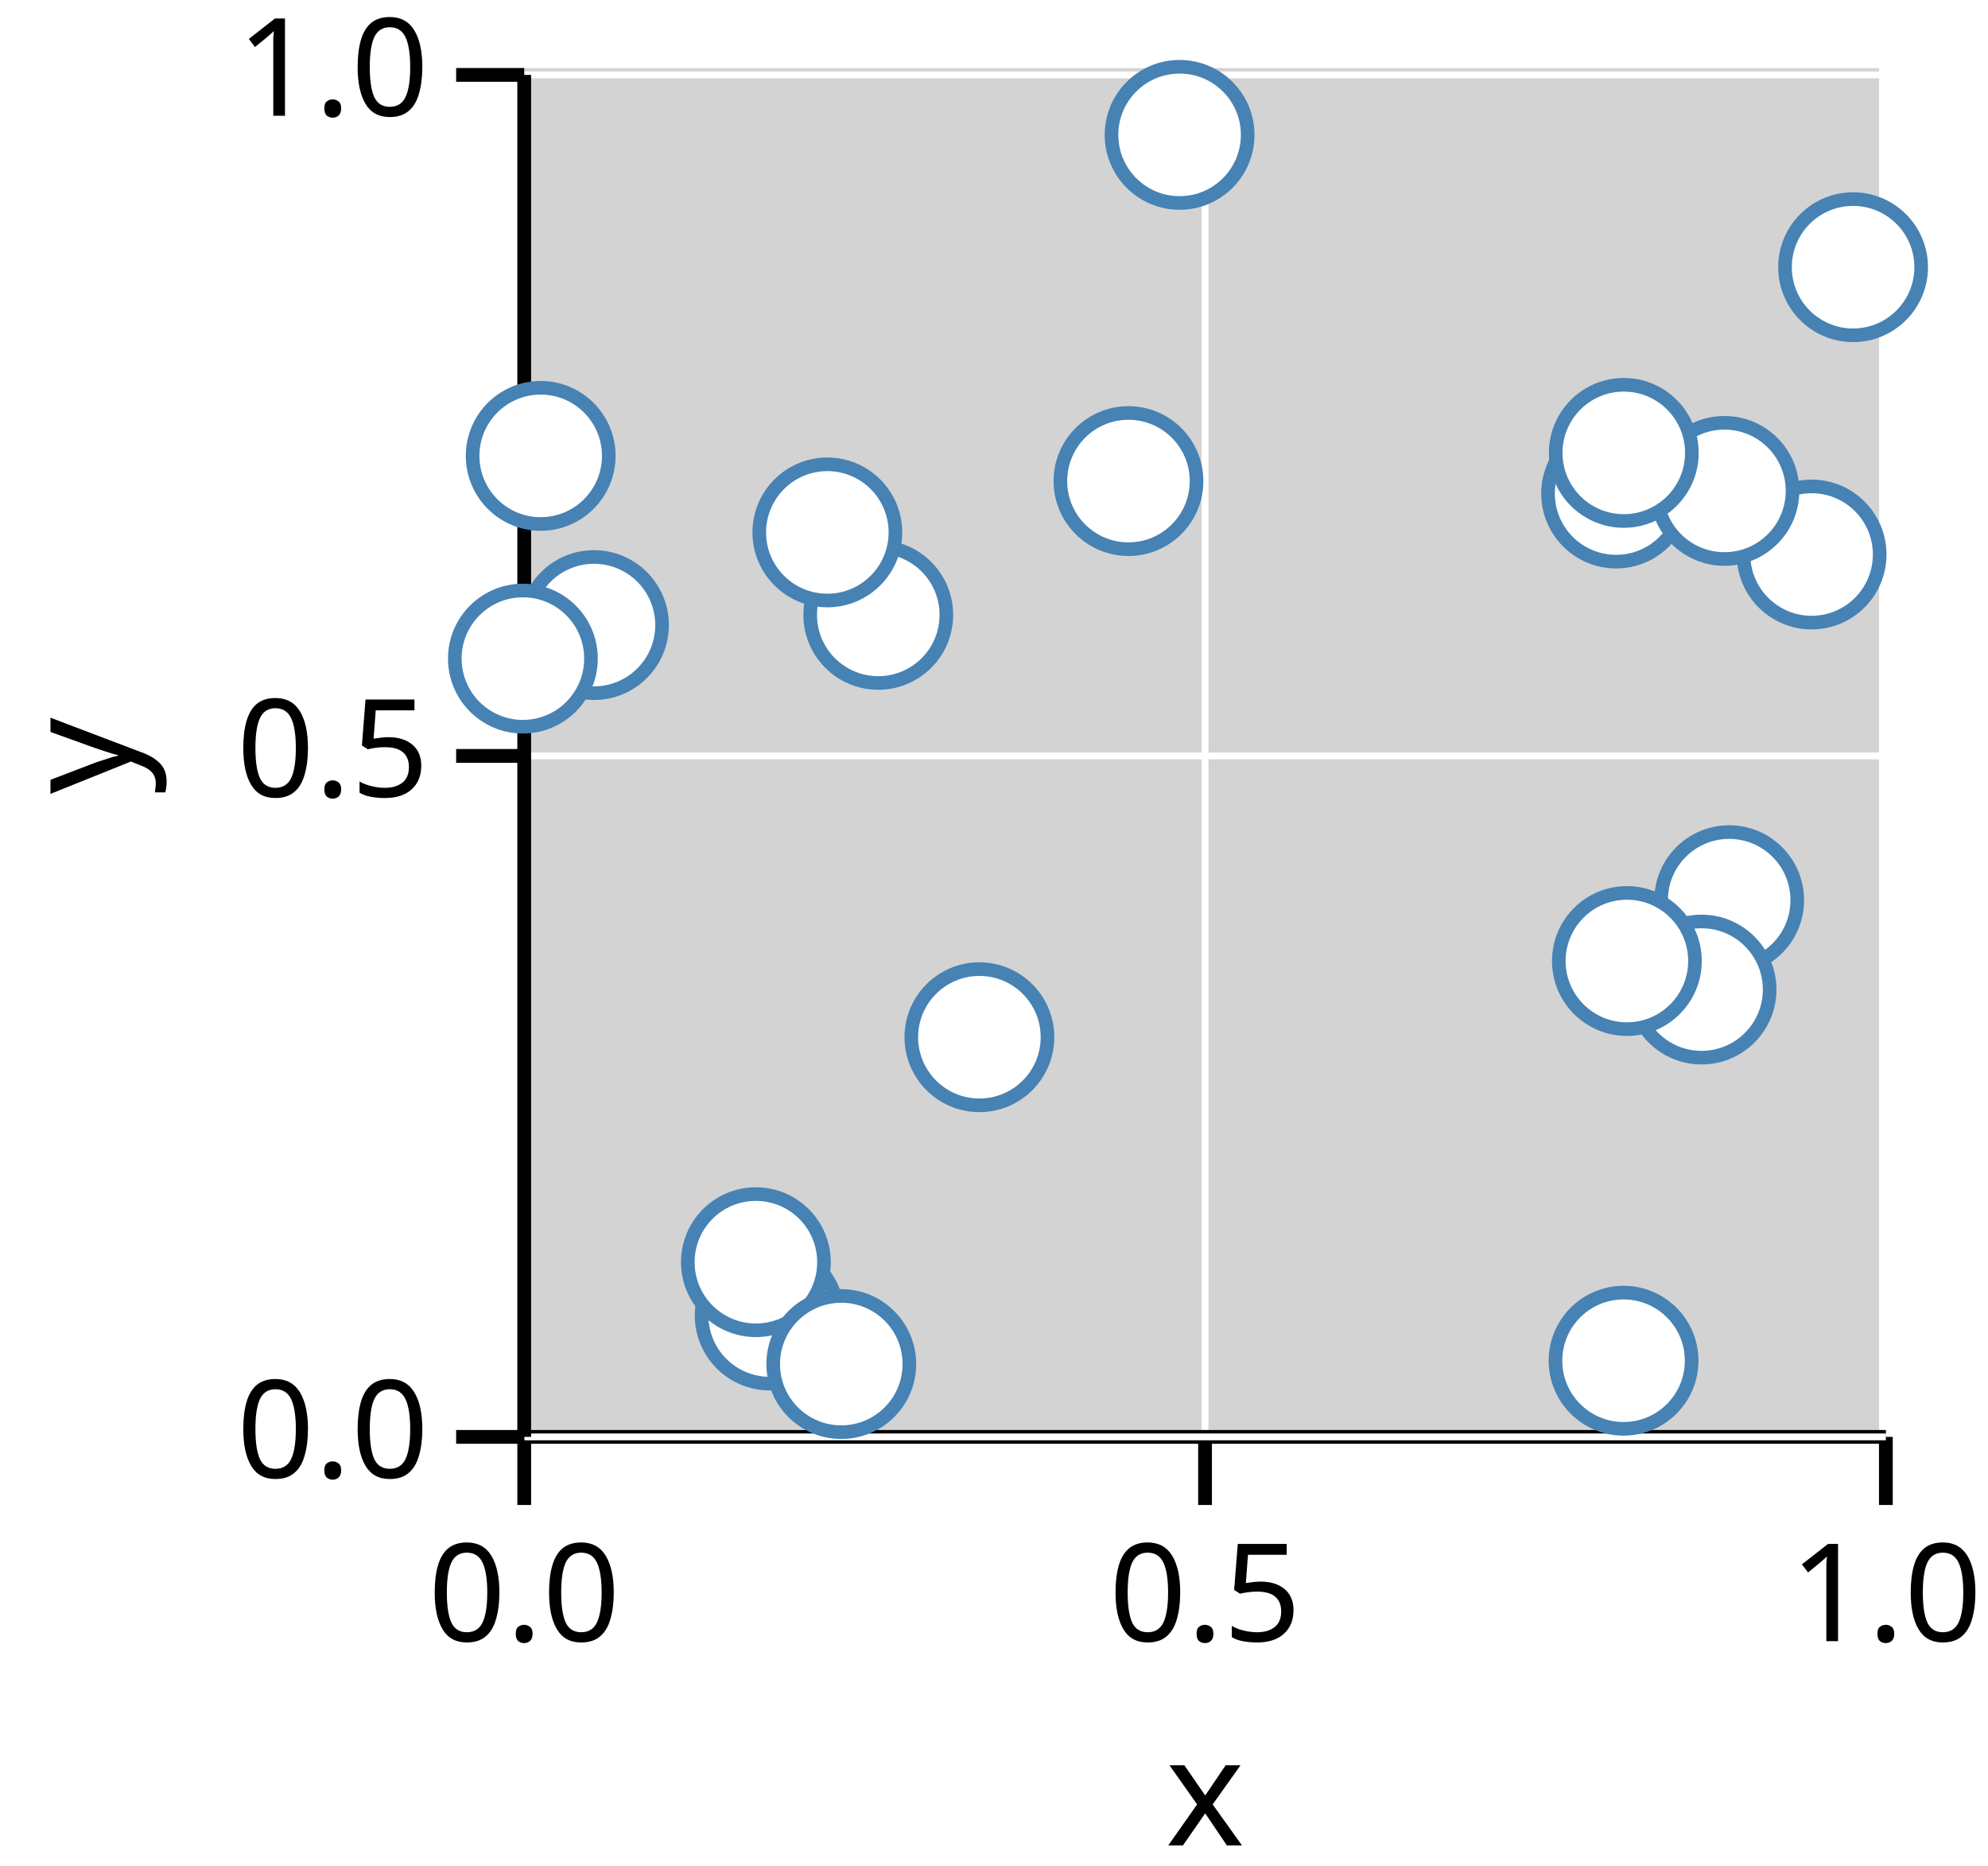
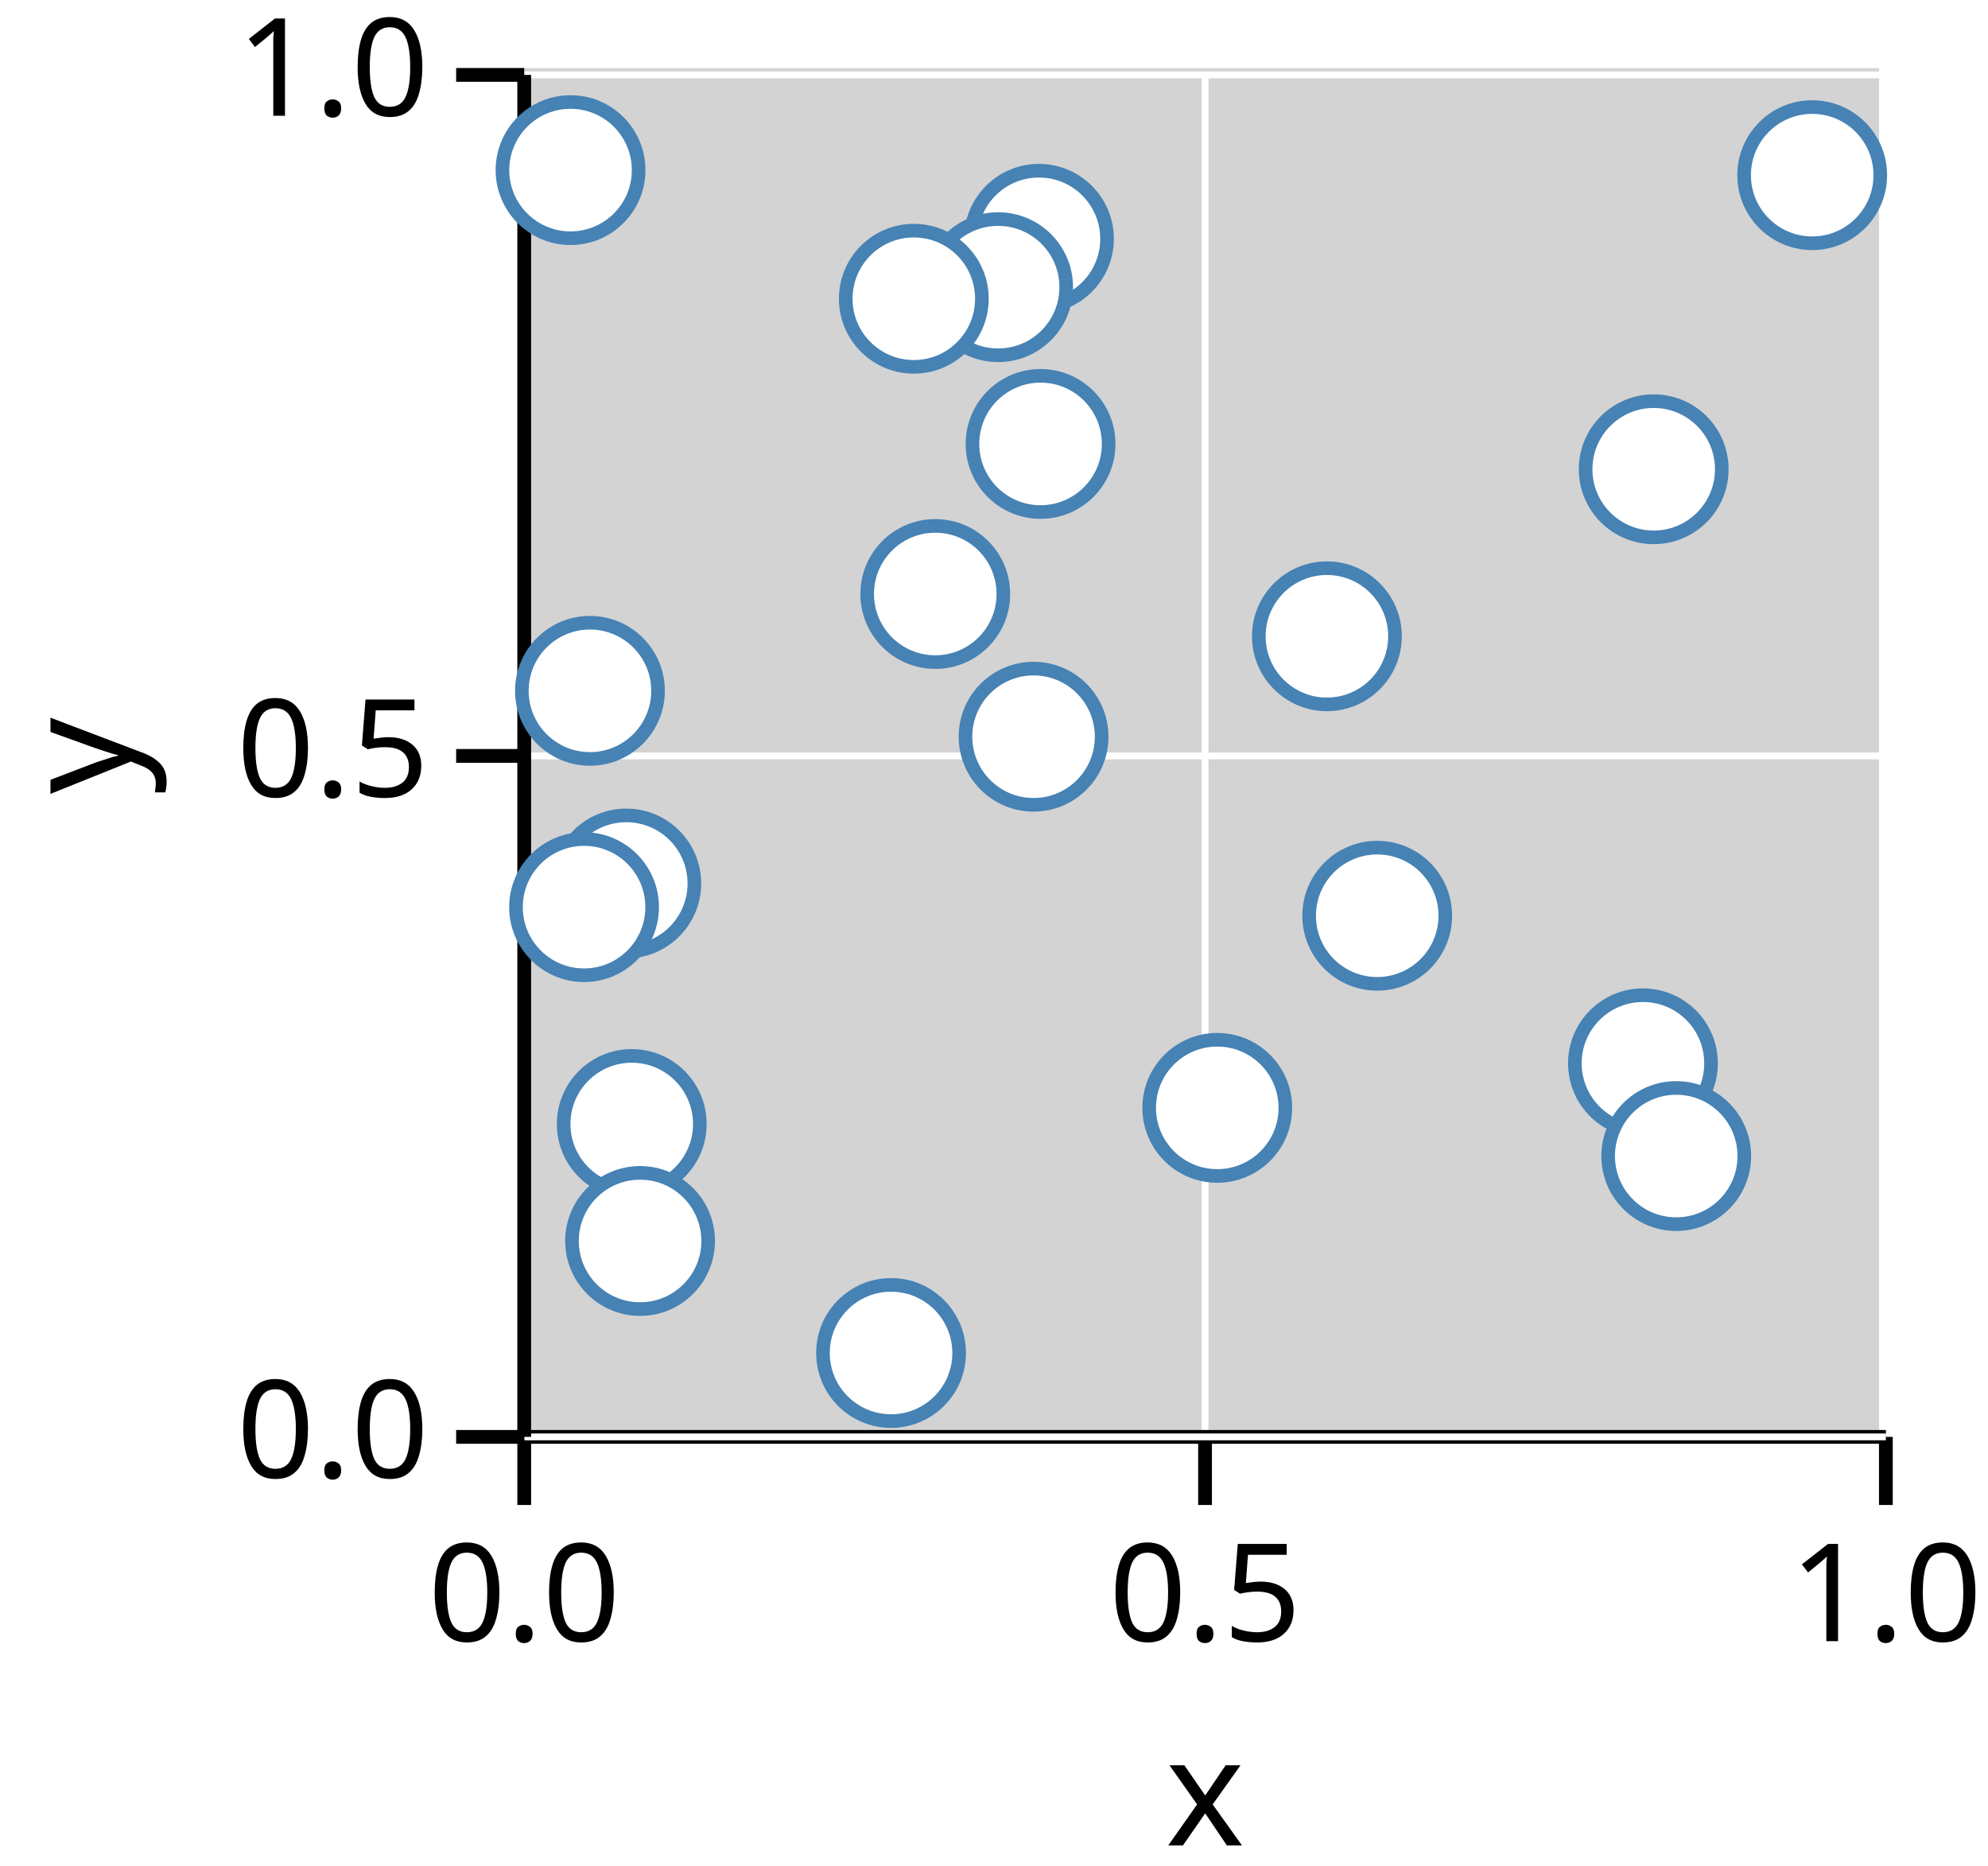
<svg xmlns="http://www.w3.org/2000/svg" version="1.1" class="marks" width="146" height="137" viewBox="0 0 146 137">
  <rect width="146" height="137" fill="white" />
  <g fill="none" stroke-miterlimit="10" transform="translate(38,5)">
    <g class="mark-group role-frame root" role="graphics-object" aria-roledescription="group mark container">
      <g transform="translate(0,0)">
        <path class="background" aria-hidden="true" d="M0,0h100v100h-100Z" fill="lightgray" />
        <g>
          <g class="mark-group role-axis" role="graphics-symbol" aria-roledescription="axis" aria-label="X-axis titled 'x' for a linear scale with values from 0.0 to 1.0">
            <g transform="translate(0.5,100.5)">
              <path class="background" aria-hidden="true" d="M0,0h0v0h0Z" pointer-events="none" />
              <g>
                <g class="mark-rule role-axis-grid" pointer-events="none">
                  <line transform="translate(0,0)" x2="0" y2="-100" stroke="white" stroke-width="0.5" stroke-dasharray="0" opacity="1" />
                  <line transform="translate(50,0)" x2="0" y2="-100" stroke="white" stroke-width="0.5" stroke-dasharray="0" opacity="1" />
                  <line transform="translate(100,0)" x2="0" y2="-100" stroke="white" stroke-width="0.5" stroke-dasharray="0" opacity="1" />
                </g>
                <g class="mark-rule role-axis-tick" pointer-events="none">
                  <line transform="translate(0,0)" x2="0" y2="5" stroke="black" stroke-width="1.01" opacity="1" />
                  <line transform="translate(50,0)" x2="0" y2="5" stroke="black" stroke-width="1.01" opacity="1" />
                  <line transform="translate(100,0)" x2="0" y2="5" stroke="black" stroke-width="1.01" opacity="1" />
                </g>
                <g class="mark-text role-axis-label" pointer-events="none">
                  <text text-anchor="middle" transform="translate(0,15)" font-family="sans-serif" font-size="10px" font-style="normal" font-weight="400" fill="black" opacity="1">0.0</text>
                  <text text-anchor="middle" transform="translate(50,15)" font-family="sans-serif" font-size="10px" font-style="normal" font-weight="400" fill="black" opacity="1">0.5</text>
                  <text text-anchor="middle" transform="translate(100,15)" font-family="sans-serif" font-size="10px" font-style="normal" font-weight="400" fill="black" opacity="1">1.0</text>
                </g>
                <g class="mark-rule role-axis-domain" pointer-events="none">
                  <line transform="translate(0,0)" x2="100" y2="0" stroke="black" stroke-width="1.01" opacity="1" />
                </g>
                <g class="mark-text role-axis-title" pointer-events="none">
                  <text text-anchor="middle" transform="translate(50,30)" font-family="sans-serif" font-size="11px" font-style="normal" font-weight="400" fill="black" opacity="1">x</text>
                </g>
              </g>
              <path class="foreground" aria-hidden="true" d="" pointer-events="none" display="none" />
            </g>
          </g>
          <g class="mark-group role-axis" role="graphics-symbol" aria-roledescription="axis" aria-label="Y-axis titled 'y' for a linear scale with values from 0.0 to 1.0">
            <g transform="translate(0.5,0.5)">
              <path class="background" aria-hidden="true" d="M0,0h0v0h0Z" pointer-events="none" />
              <g>
                <g class="mark-rule role-axis-grid" pointer-events="none">
                  <line transform="translate(0,100)" x2="100" y2="0" stroke="white" stroke-width="0.5" stroke-dasharray="0" opacity="1" />
                  <line transform="translate(0,50)" x2="100" y2="0" stroke="white" stroke-width="0.5" stroke-dasharray="0" opacity="1" />
                  <line transform="translate(0,0)" x2="100" y2="0" stroke="white" stroke-width="0.5" stroke-dasharray="0" opacity="1" />
                </g>
                <g class="mark-rule role-axis-tick" pointer-events="none">
                  <line transform="translate(0,100)" x2="-5" y2="0" stroke="black" stroke-width="1.01" opacity="1" />
                  <line transform="translate(0,50)" x2="-5" y2="0" stroke="black" stroke-width="1.01" opacity="1" />
                  <line transform="translate(0,0)" x2="-5" y2="0" stroke="black" stroke-width="1.01" opacity="1" />
                </g>
                <g class="mark-text role-axis-label" pointer-events="none">
                  <text text-anchor="end" transform="translate(-7,103)" font-family="sans-serif" font-size="10px" font-style="normal" font-weight="400" fill="black" opacity="1">0.0</text>
                  <text text-anchor="end" transform="translate(-7,53)" font-family="sans-serif" font-size="10px" font-style="normal" font-weight="400" fill="black" opacity="1">0.5</text>
                  <text text-anchor="end" transform="translate(-7,3)" font-family="sans-serif" font-size="10px" font-style="normal" font-weight="400" fill="black" opacity="1">1.0</text>
                </g>
                <g class="mark-rule role-axis-domain" pointer-events="none">
                  <line transform="translate(0,100)" x2="0" y2="-100" stroke="black" stroke-width="1.01" opacity="1" />
                </g>
                <g class="mark-text role-axis-title" pointer-events="none">
                  <text text-anchor="middle" transform="translate(-26.90332,50) rotate(-90) translate(0,-2)" font-family="sans-serif" font-size="11px" font-style="normal" font-weight="400" fill="black" opacity="1">y</text>
                </g>
              </g>
              <path class="foreground" aria-hidden="true" d="" pointer-events="none" display="none" />
            </g>
          </g>
          <g class="mark-group role-scope" role="graphics-object" aria-roledescription="group mark container">
            <g transform="translate(0,0)">
              <path class="background" aria-hidden="true" d="M0,0h0v0h0Z" />
              <g>
                <g class="mark-symbol role-mark points" role="graphics-symbol" aria-roledescription="symbol mark container">
-                   <path transform="translate(26.50076,40.14571)" d="M5,0A5,5,0,1,1,-5,0A5,5,0,1,1,5,0" fill="white" stroke="steelblue" stroke-width="1" opacity="1" />
-                   <path transform="translate(80.68858,31.23637)" d="M5,0A5,5,0,1,1,-5,0A5,5,0,1,1,5,0" fill="white" stroke="steelblue" stroke-width="1" opacity="1" />
-                   <path transform="translate(1.708474,28.47226)" d="M5,0A5,5,0,1,1,-5,0A5,5,0,1,1,5,0" fill="white" stroke="steelblue" stroke-width="1" opacity="1" />
-                   <path transform="translate(5.622571,40.89525)" d="M5,0A5,5,0,1,1,-5,0A5,5,0,1,1,5,0" fill="white" stroke="steelblue" stroke-width="1" opacity="1" />
-                   <path transform="translate(18.52653,91.58924)" d="M5,0A5,5,0,1,1,-5,0A5,5,0,1,1,5,0" fill="white" stroke="steelblue" stroke-width="1" opacity="1" />
-                   <path transform="translate(48.62999,4.902769)" d="M5,0A5,5,0,1,1,-5,0A5,5,0,1,1,5,0" fill="white" stroke="steelblue" stroke-width="1" opacity="1" />
-                   <path transform="translate(0.4016091,43.35655)" d="M5,0A5,5,0,1,1,-5,0A5,5,0,1,1,5,0" fill="white" stroke="steelblue" stroke-width="1" opacity="1" />
-                   <path transform="translate(88.99255,61.09353)" d="M5,0A5,5,0,1,1,-5,0A5,5,0,1,1,5,0" fill="white" stroke="steelblue" stroke-width="1" opacity="1" />
-                   <path transform="translate(22.76041,34.09089)" d="M5,0A5,5,0,1,1,-5,0A5,5,0,1,1,5,0" fill="white" stroke="steelblue" stroke-width="1" opacity="1" />
-                   <path transform="translate(86.96392,67.65607)" d="M5,0A5,5,0,1,1,-5,0A5,5,0,1,1,5,0" fill="white" stroke="steelblue" stroke-width="1" opacity="1" />
-                   <path transform="translate(44.87472,30.32145)" d="M5,0A5,5,0,1,1,-5,0A5,5,0,1,1,5,0" fill="white" stroke="steelblue" stroke-width="1" opacity="1" />
-                   <path transform="translate(95.04512,35.71313)" d="M5,0A5,5,0,1,1,-5,0A5,5,0,1,1,5,0" fill="white" stroke="steelblue" stroke-width="1" opacity="1" />
-                   <path transform="translate(17.51331,87.6726)" d="M5,0A5,5,0,1,1,-5,0A5,5,0,1,1,5,0" fill="white" stroke="steelblue" stroke-width="1" opacity="1" />
-                   <path transform="translate(33.92794,71.15518)" d="M5,0A5,5,0,1,1,-5,0A5,5,0,1,1,5,0" fill="white" stroke="steelblue" stroke-width="1" opacity="1" />
-                   <path transform="translate(88.64515,31.04343)" d="M5,0A5,5,0,1,1,-5,0A5,5,0,1,1,5,0" fill="white" stroke="steelblue" stroke-width="1" opacity="1" />
-                   <path transform="translate(81.25163,28.25214)" d="M5,0A5,5,0,1,1,-5,0A5,5,0,1,1,5,0" fill="white" stroke="steelblue" stroke-width="1" opacity="1" />
-                   <path transform="translate(81.23531,94.90723)" d="M5,0A5,5,0,1,1,-5,0A5,5,0,1,1,5,0" fill="white" stroke="steelblue" stroke-width="1" opacity="1" />
-                   <path transform="translate(81.47976,65.56071)" d="M5,0A5,5,0,1,1,-5,0A5,5,0,1,1,5,0" fill="white" stroke="steelblue" stroke-width="1" opacity="1" />
-                   <path transform="translate(23.78493,95.15229)" d="M5,0A5,5,0,1,1,-5,0A5,5,0,1,1,5,0" fill="white" stroke="steelblue" stroke-width="1" opacity="1" />
-                   <path transform="translate(98.09198,14.61849)" d="M5,0A5,5,0,1,1,-5,0A5,5,0,1,1,5,0" fill="white" stroke="steelblue" stroke-width="1" opacity="1" />
+                   <path transform="translate(38.4188,27.59462)" d="M5,0A5,5,0,1,1,-5,0A5,5,0,1,1,5,0" fill="white" stroke="steelblue" stroke-width="1" opacity="1" />
+                   <path transform="translate(8.395869,77.52781)" d="M5,0A5,5,0,1,1,-5,0A5,5,0,1,1,5,0" fill="white" stroke="steelblue" stroke-width="1" opacity="1" />
+                   <path transform="translate(7.994958,59.86914)" d="M5,0A5,5,0,1,1,-5,0A5,5,0,1,1,5,0" fill="white" stroke="steelblue" stroke-width="1" opacity="1" />
+                   <path transform="translate(37.90571,49.09046)" d="M5,0A5,5,0,1,1,-5,0A5,5,0,1,1,5,0" fill="white" stroke="steelblue" stroke-width="1" opacity="1" />
+                   <path transform="translate(5.325804,45.72222)" d="M5,0A5,5,0,1,1,-5,0A5,5,0,1,1,5,0" fill="white" stroke="steelblue" stroke-width="1" opacity="1" />
+                   <path transform="translate(38.30094,12.53413)" d="M5,0A5,5,0,1,1,-5,0A5,5,0,1,1,5,0" fill="white" stroke="steelblue" stroke-width="1" opacity="1" />
+                   <path transform="translate(83.44882,29.45353)" d="M5,0A5,5,0,1,1,-5,0A5,5,0,1,1,5,0" fill="white" stroke="steelblue" stroke-width="1" opacity="1" />
+                   <path transform="translate(9.007773,86.11592)" d="M5,0A5,5,0,1,1,-5,0A5,5,0,1,1,5,0" fill="white" stroke="steelblue" stroke-width="1" opacity="1" />
+                   <path transform="translate(35.30368,16.08476)" d="M5,0A5,5,0,1,1,-5,0A5,5,0,1,1,5,0" fill="white" stroke="steelblue" stroke-width="1" opacity="1" />
+                   <path transform="translate(82.65933,73.07048)" d="M5,0A5,5,0,1,1,-5,0A5,5,0,1,1,5,0" fill="white" stroke="steelblue" stroke-width="1" opacity="1" />
+                   <path transform="translate(29.1113,16.93461)" d="M5,0A5,5,0,1,1,-5,0A5,5,0,1,1,5,0" fill="white" stroke="steelblue" stroke-width="1" opacity="1" />
+                   <path transform="translate(3.901122,7.489834)" d="M5,0A5,5,0,1,1,-5,0A5,5,0,1,1,5,0" fill="white" stroke="steelblue" stroke-width="1" opacity="1" />
+                   <path transform="translate(27.44008,94.33977)" d="M5,0A5,5,0,1,1,-5,0A5,5,0,1,1,5,0" fill="white" stroke="steelblue" stroke-width="1" opacity="1" />
+                   <path transform="translate(85.10306,79.88025)" d="M5,0A5,5,0,1,1,-5,0A5,5,0,1,1,5,0" fill="white" stroke="steelblue" stroke-width="1" opacity="1" />
+                   <path transform="translate(95.08936,7.860261)" d="M5,0A5,5,0,1,1,-5,0A5,5,0,1,1,5,0" fill="white" stroke="steelblue" stroke-width="1" opacity="1" />
+                   <path transform="translate(30.68688,38.6124)" d="M5,0A5,5,0,1,1,-5,0A5,5,0,1,1,5,0" fill="white" stroke="steelblue" stroke-width="1" opacity="1" />
+                   <path transform="translate(59.4484,41.71741)" d="M5,0A5,5,0,1,1,-5,0A5,5,0,1,1,5,0" fill="white" stroke="steelblue" stroke-width="1" opacity="1" />
+                   <path transform="translate(63.14358,62.23609)" d="M5,0A5,5,0,1,1,-5,0A5,5,0,1,1,5,0" fill="white" stroke="steelblue" stroke-width="1" opacity="1" />
+                   <path transform="translate(51.39657,76.3419)" d="M5,0A5,5,0,1,1,-5,0A5,5,0,1,1,5,0" fill="white" stroke="steelblue" stroke-width="1" opacity="1" />
+                   <path transform="translate(4.894067,61.60447)" d="M5,0A5,5,0,1,1,-5,0A5,5,0,1,1,5,0" fill="white" stroke="steelblue" stroke-width="1" opacity="1" />
                </g>
              </g>
              <path class="foreground" aria-hidden="true" d="" display="none" />
            </g>
          </g>
        </g>
        <path class="foreground" aria-hidden="true" d="" display="none" />
      </g>
    </g>
  </g>
</svg>
